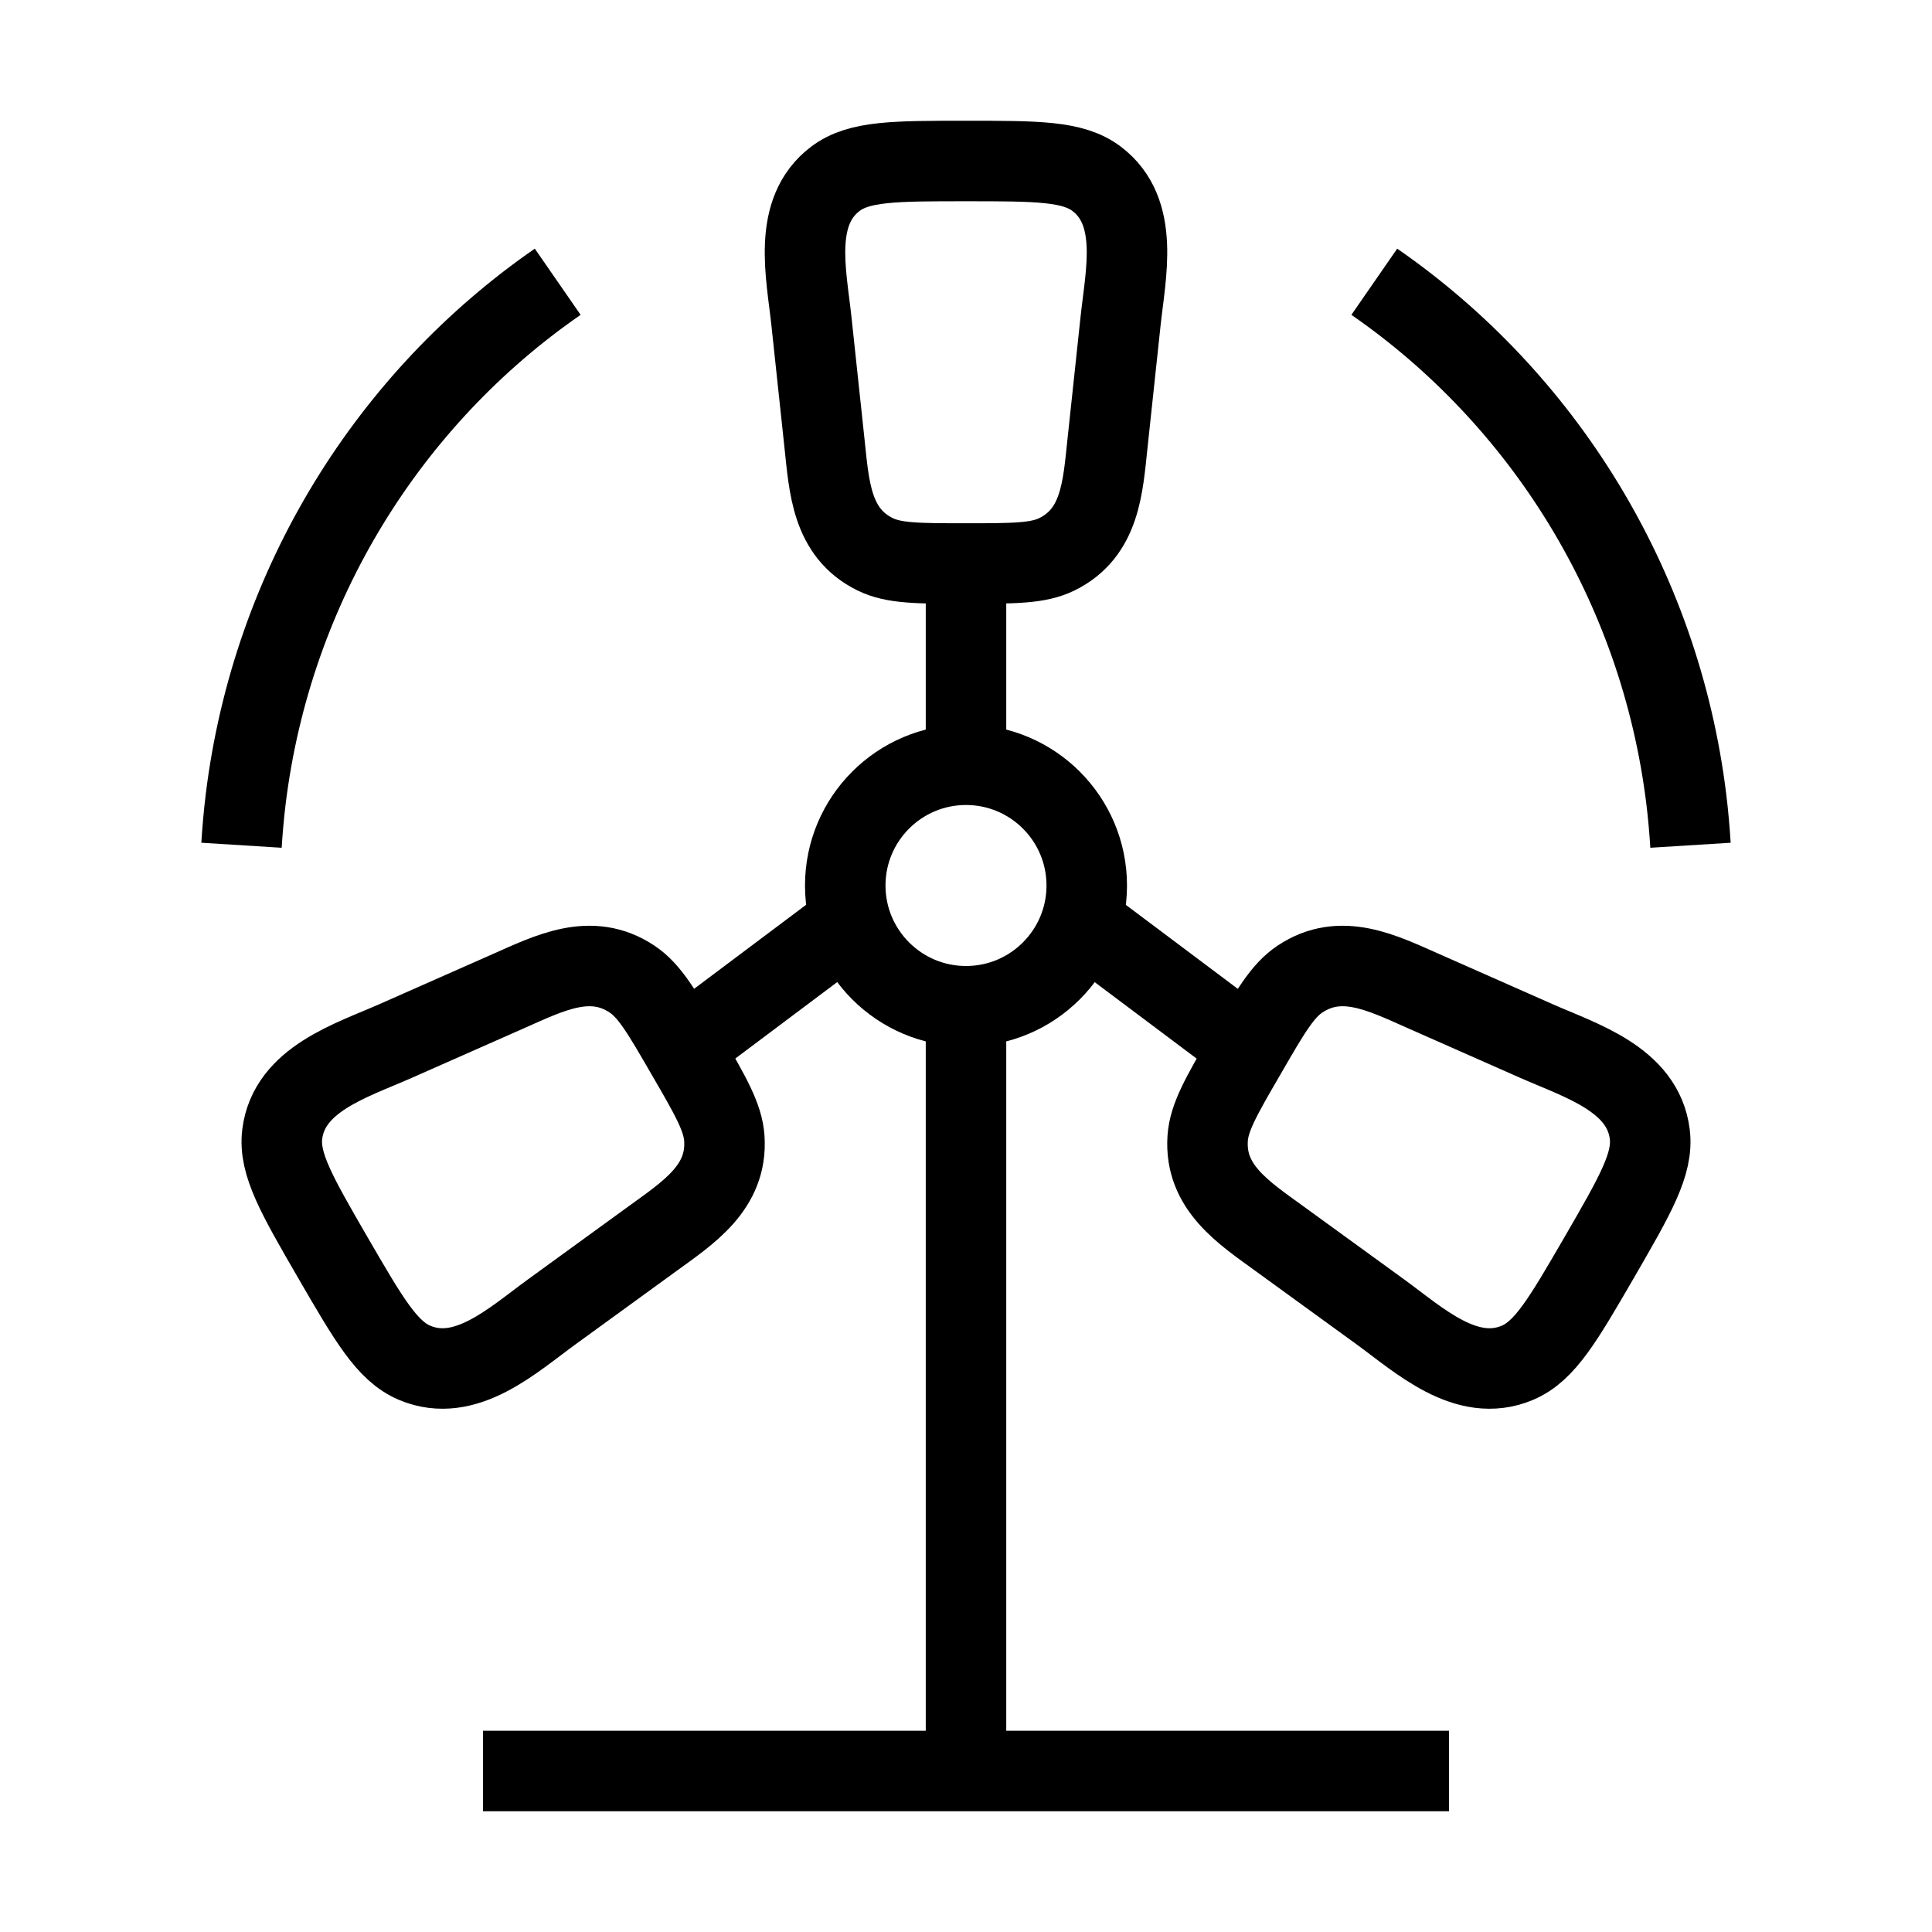
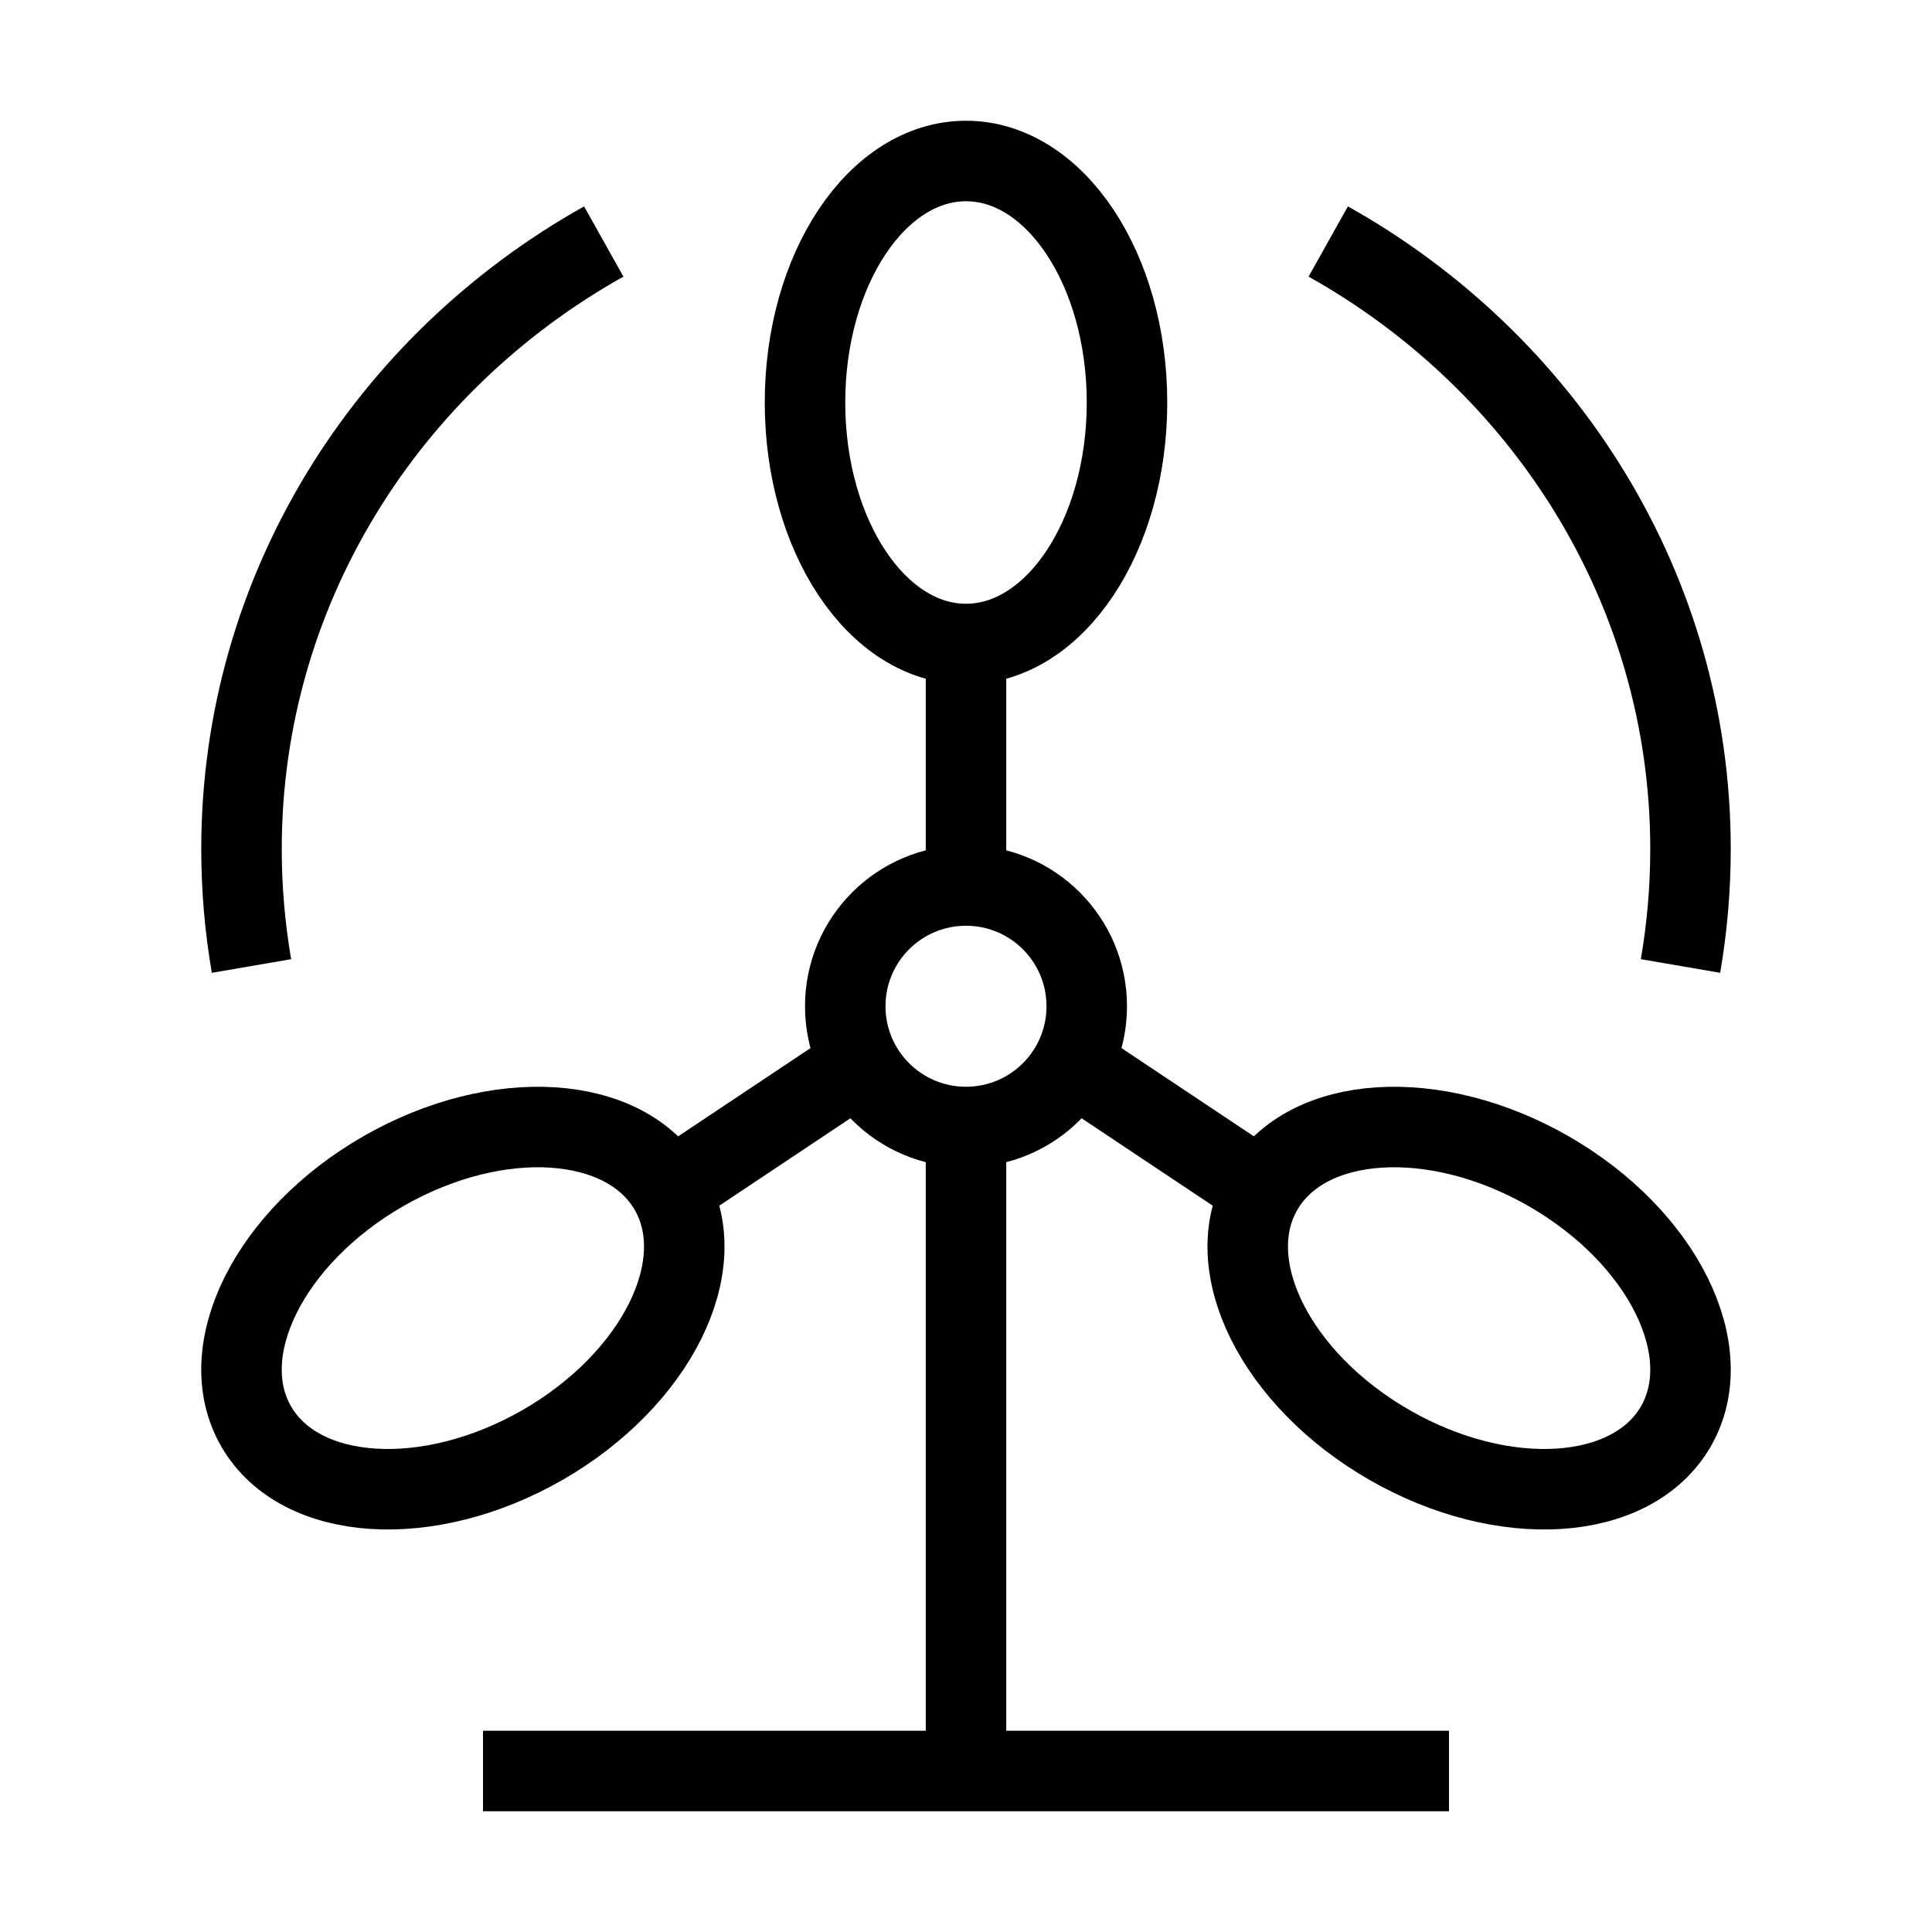
<svg xmlns="http://www.w3.org/2000/svg" width="24" height="24" viewBox="0 0 24 24" fill="none">
-   <path d="M13.5 11C13.5 11.828 12.828 12.5 12 12.5C11.172 12.5 10.5 11.828 10.5 11C10.5 10.172 11.172 9.5 12 9.5C12.828 9.5 13.5 10.172 13.5 11Z" stroke="currentColor" strokeWidth="1.5" />
-   <path d="M21 10.5C20.988 10.308 20.971 10.117 20.948 9.928C20.62 7.258 19.16 4.945 17.072 3.5M6.928 3.5C4.84 4.945 3.38 7.258 3.052 9.928C3.029 10.117 3.012 10.308 3 10.5" stroke="currentColor" strokeLinecap="round" strokeWidth="1.5" />
-   <path d="M12 9.5V7" stroke="currentColor" strokeLinecap="round" strokeWidth="1.5" />
-   <path d="M10.5 11.5L8.5 13" stroke="currentColor" strokeLinecap="round" strokeWidth="1.5" />
-   <path d="M13.498 11.5L15.498 13" stroke="currentColor" strokeLinecap="round" strokeWidth="1.5" />
-   <path d="M12 12.5V22" stroke="currentColor" strokeLinecap="round" strokeWidth="1.5" />
+   <path d="M12 14L12 22" stroke="currentColor" strokeLinecap="round" strokeWidth="1.5" />
  <path d="M18 22H6" stroke="currentColor" strokeLinecap="round" strokeWidth="1.5" />
-   <path d="M10.08 3.99L10.242 5.507C10.3 6.049 10.328 6.618 10.87 6.885C11.103 7 11.402 7 12 7C12.598 7 12.897 7 13.13 6.885C13.672 6.618 13.7 6.049 13.758 5.507L13.92 3.99C13.982 3.405 14.165 2.63 13.621 2.22C13.329 2 12.886 2 12 2C11.114 2 10.671 2 10.379 2.22C9.835 2.63 10.018 3.405 10.08 3.99Z" stroke="currentColor" strokeLinecap="round" strokeWidth="1.5" />
-   <path d="M19.091 12.934L17.677 12.309C17.172 12.086 16.658 11.823 16.148 12.163C15.929 12.309 15.778 12.57 15.475 13.094C15.171 13.617 15.02 13.879 15.002 14.141C14.962 14.751 15.448 15.063 15.894 15.387L17.145 16.295C17.627 16.645 18.215 17.197 18.85 16.929C19.192 16.784 19.416 16.396 19.866 15.621C20.315 14.845 20.54 14.457 20.494 14.09C20.41 13.407 19.637 13.175 19.091 12.934Z" stroke="currentColor" strokeLinecap="round" strokeWidth="1.5" />
-   <path d="M4.909 12.934L6.323 12.309C6.828 12.086 7.342 11.823 7.852 12.163C8.071 12.309 8.222 12.57 8.525 13.094C8.829 13.617 8.98 13.879 8.998 14.141C9.038 14.751 8.552 15.063 8.106 15.387L6.856 16.295C6.373 16.645 5.785 17.197 5.15 16.929C4.808 16.784 4.584 16.396 4.134 15.621C3.685 14.845 3.461 14.457 3.506 14.09C3.59 13.407 4.363 13.175 4.909 12.934Z" stroke="currentColor" strokeLinecap="round" strokeWidth="1.5" />
+   <circle cx="12" cy="12.5" r="1.5" stroke="currentColor" strokeLinecap="round" strokeWidth="1.5" />
+   <ellipse cx="12" cy="5" rx="2" ry="3" stroke="currentColor" strokeLinecap="round" strokeWidth="1.5" />
+   <path d="M17.262 17.951C15.845 17.137 15.139 15.716 15.684 14.777C16.23 13.838 17.82 13.736 19.238 14.549C20.655 15.363 21.361 16.784 20.816 17.723C20.27 18.662 18.68 18.764 17.262 17.951Z" stroke="currentColor" strokeLinecap="round" strokeWidth="1.5" />
+   <path d="M6.738 17.951C8.155 17.137 8.861 15.716 8.316 14.777C7.77 13.838 6.179 13.736 4.762 14.549C3.345 15.363 2.639 16.784 3.184 17.723C3.73 18.662 5.321 18.764 6.738 17.951Z" stroke="currentColor" strokeLinecap="round" strokeWidth="1.5" />
+   <path d="M12 8V11" stroke="currentColor" strokeWidth="1.5" />
+   <path d="M13 13L16 15" stroke="currentColor" strokeWidth="1.5" />
+   <path d="M11 13L8 15" stroke="currentColor" strokeWidth="1.5" />
+   <path d="M7.5 3C4.81 4.507 3 7.323 3 10.548C3 11.043 3.043 11.528 3.124 12M16.5 3C19.19 4.507 21 7.323 21 10.548C21 11.043 20.957 11.528 20.876 12" stroke="currentColor" strokeLinecap="round" strokeWidth="1.5" />
</svg>
